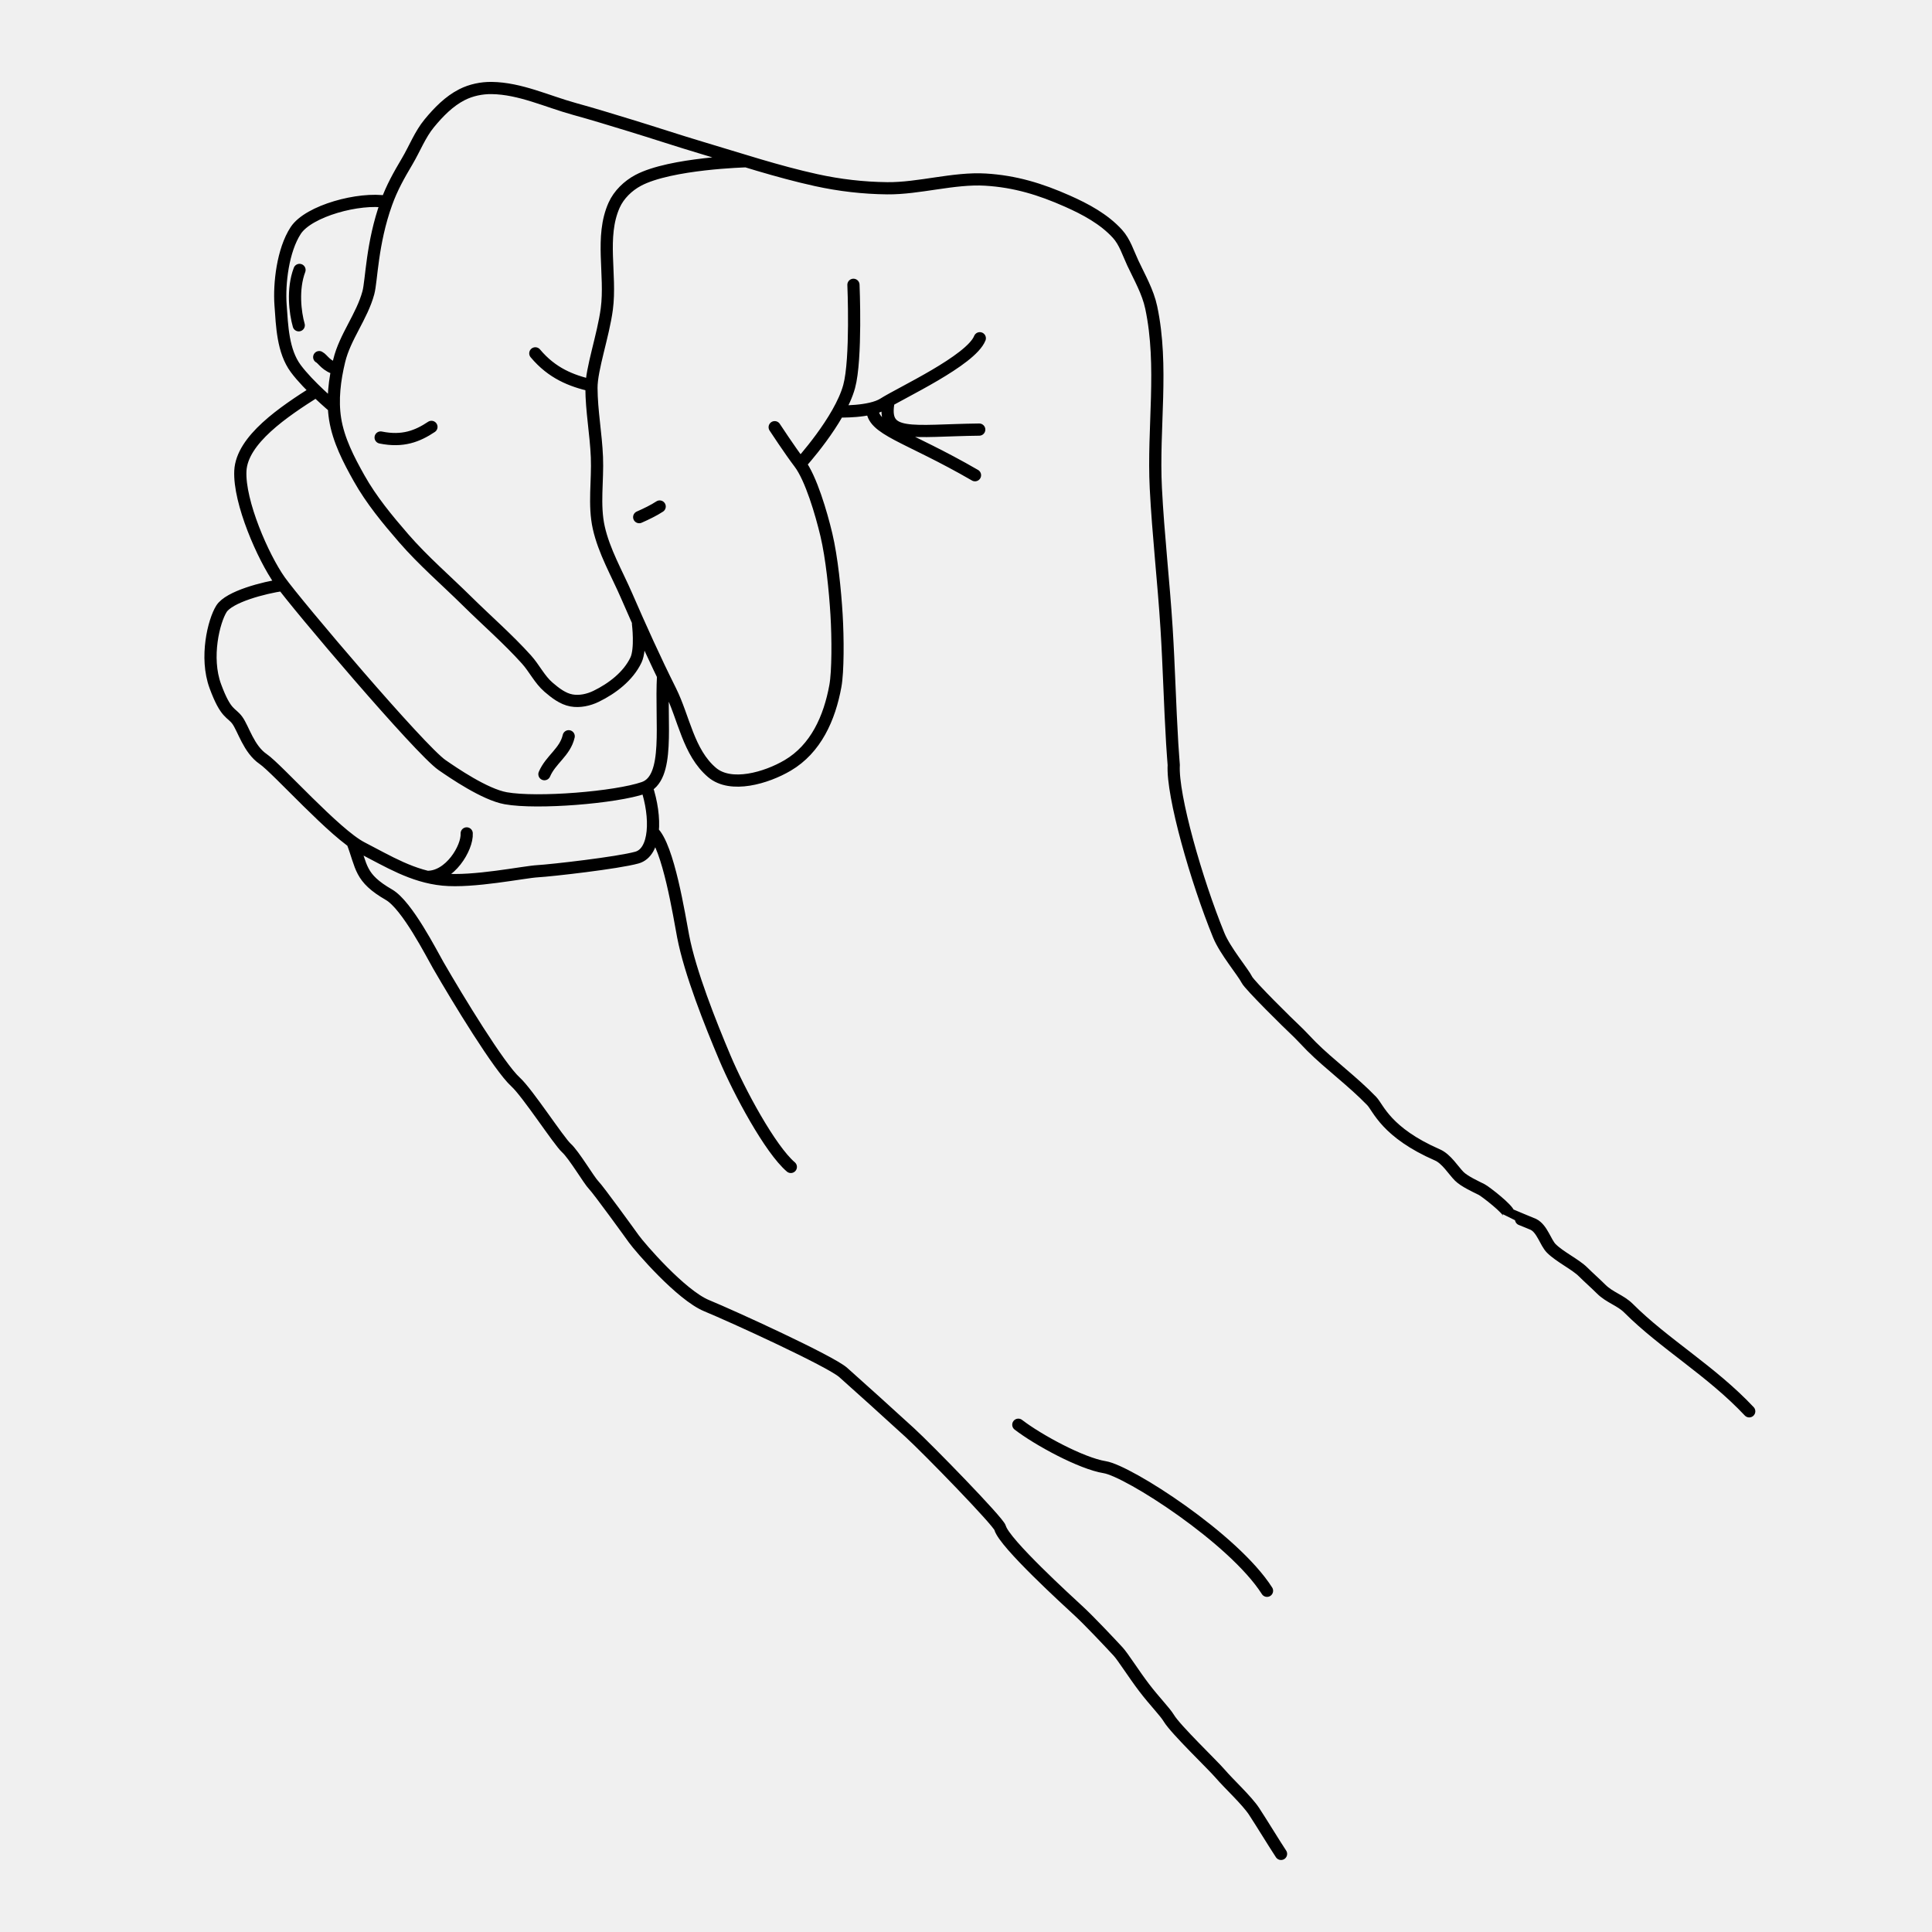
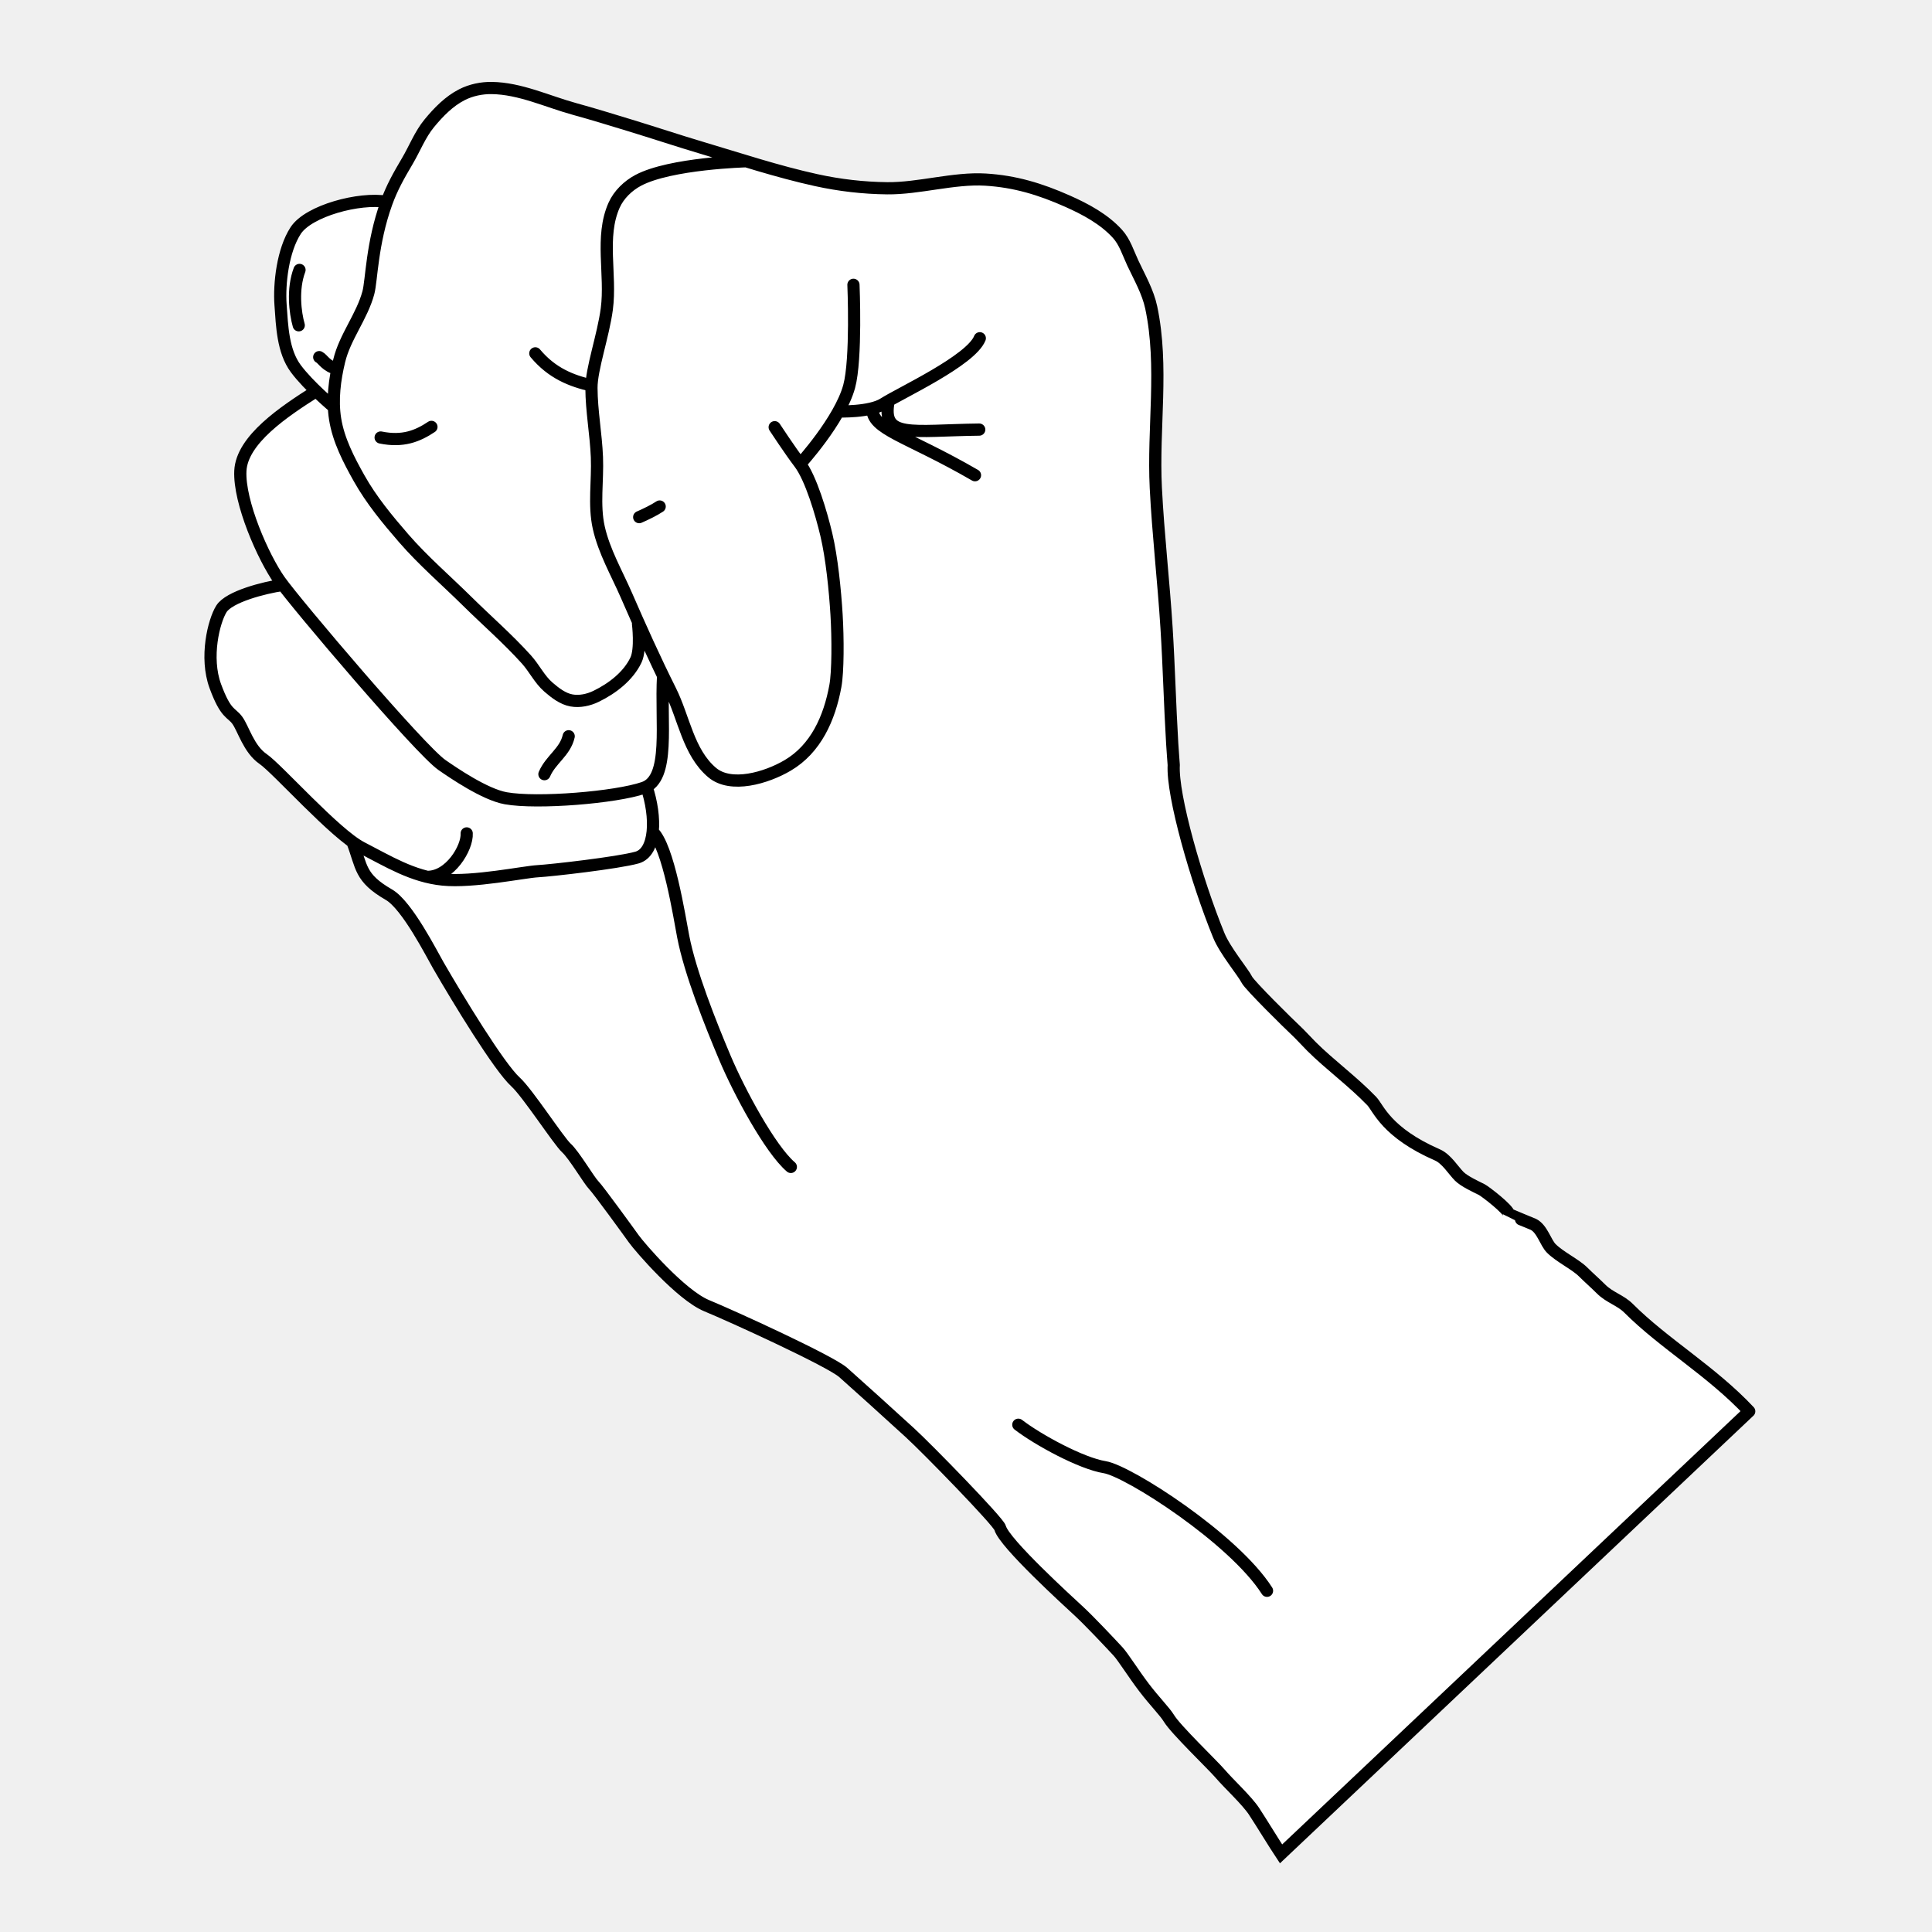
- <svg xmlns="http://www.w3.org/2000/svg" height="285" style="background-color:white" width="285">
-   <path d="m 186.905,234.666 c -4.922,-7.718 -20.469,-17.673 -23.936,-18.232 -3.467,-0.559 -9.843,-4.027 -12.751,-6.264 M 68.845,122.939 c 0.119,2.135 -2.492,6.476 -5.842,6.41 m -11.015,-5.161 c 1.421,3.715 1.033,5.281 5.392,7.798 2.675,1.544 6.32,8.756 7.27,10.402 2.907,5.034 8.974,15.016 11.409,17.225 1.757,1.594 6.376,8.724 7.494,9.731 1.119,1.007 3.356,4.81 4.027,5.481 0.671,0.671 5.373,7.164 5.928,7.942 0.839,1.174 6.935,8.277 10.738,9.843 3.803,1.566 18.232,8.165 20.133,9.843 1.901,1.678 7.159,6.432 9.843,8.892 2.684,2.461 13.063,13.114 13.31,14.037 0.6,2.241 10.067,10.85 11.633,12.304 1.566,1.454 4.306,4.362 5.76,5.928 0.727,0.783 2.316,3.328 3.865,5.356 1.549,2.028 3.059,3.538 3.629,4.487 1.007,1.678 6.44,6.868 7.55,8.165 1.314,1.536 3.971,3.971 5.033,5.593 1.13,1.725 3.076,4.921 3.971,6.264 m -72.313,-101.338 c -3.046,-2.606 -7.606,-11.073 -9.731,-16.107 -2.125,-5.033 -5.124,-12.553 -6.152,-17.896 -0.559,-2.908 -2.178,-13.299 -4.501,-15.43 M 41.725,86.288 c -2.801,0.398 -7.946,1.74 -9.064,3.53 -1.119,1.79 -2.461,7.159 -0.895,11.409 1.566,4.25 2.349,3.803 3.244,5.033 0.895,1.23 1.678,4.25 3.803,5.704 2.125,1.454 10.626,11.073 14.541,13.087 3.915,2.013 7.494,4.25 11.968,4.698 4.474,0.447 11.968,-1.119 13.982,-1.23 2.013,-0.112 11.856,-1.23 14.653,-2.013 2.796,-0.783 2.935,-5.939 1.411,-10.463 m -11.478,-7.433 c -0.529,2.337 -2.649,3.421 -3.579,5.593 M 46.651,57.696 c -4.818,3.04 -10.97,7.179 -11.194,11.765 -0.224,4.586 3.356,12.751 5.816,16.219 2.461,3.467 20.693,24.943 23.936,27.18 1.622,1.119 6.294,4.339 9.396,4.894 4.663,0.834 16.233,-0.111 20.357,-1.538 3.962,-1.37 2.462,-9.566 2.853,-16.527 M 47.09,52.682 c 0.554,0.281 0.998,1.358 2.679,1.745 m -5.587,-14.608 c -1.068,2.827 -0.642,6.311 -0.112,8.165 M 57.062,29.771 c -4.044,-0.689 -11.538,1.324 -13.44,4.232 -1.901,2.908 -2.461,7.83 -2.237,10.962 0.224,3.132 0.336,6.823 2.237,9.396 1.901,2.573 5.638,5.702 5.638,5.702 m 29.708,-7.939 c 2.469,2.947 5.328,4.057 8.287,4.734 m 7.037,19.427 c 0.978,-0.427 2.199,-1.018 3.02,-1.566 M 56.15,64.539 c 3.279,0.67 5.451,-0.204 7.494,-1.566 m 80.808,0.399 c -9.964,0.109 -14.48,1.422 -13.35,-4.26 m 12.725,10.99 c -10.122,-5.859 -15.243,-6.721 -15.143,-9.875 m 15.852,-10.33 c -1.324,3.3 -11.698,8.069 -14.179,9.659 -2.03,1.301 -6.676,1.136 -6.676,1.136 m 2.216,-18.679 c 0,0 0.471,10.952 -0.633,14.998 -1.368,5.014 -7.225,11.427 -7.225,11.427 m -7.968,-44.649 c 0,0 -11.16,0.288 -15.921,2.813 -1.505,0.798 -2.864,2.112 -3.559,3.667 -2.088,4.672 -0.409,10.241 -1.078,15.314 -0.517,3.921 -2.278,8.849 -2.265,11.647 0.016,3.412 0.665,6.757 0.807,10.211 0.142,3.454 -0.479,7.033 0.272,10.388 0.789,3.524 2.658,6.718 4.098,10.03 2.052,4.72 4.169,9.416 6.471,14.02 2.003,4.007 2.634,9.102 6.147,12.079 2.774,2.35 8.012,0.798 11.145,-1.045 4.162,-2.447 6.176,-6.967 7.043,-11.717 0.388,-2.127 0.385,-7.014 0.173,-10.534 -0.211,-3.521 -0.703,-8.419 -1.506,-11.796 -0.737,-3.098 -2.256,-8.326 -3.966,-10.572 -1.405,-1.846 -3.654,-5.275 -3.654,-5.275 m 58.866,49.819 c 0,0 -0.163,-2.113 -0.226,-3.17 -0.34,-5.657 -0.475,-11.326 -0.83,-16.982 -0.433,-6.9 -1.233,-13.776 -1.585,-20.681 -0.453,-8.872 1.163,-17.952 -0.679,-26.643 -0.491,-2.317 -1.712,-4.422 -2.717,-6.566 -0.688,-1.467 -1.174,-3.104 -2.264,-4.302 -1.982,-2.178 -4.705,-3.637 -7.397,-4.831 -3.994,-1.771 -7.709,-2.904 -12.07,-3.168 -4.663,-0.283 -9.826,1.328 -14.498,1.277 -3.54,-0.039 -7.033,-0.444 -10.491,-1.203 -5.694,-1.25 -11.243,-3.094 -16.831,-4.755 C 99.992,20.754 96.467,19.573 92.912,18.492 90.201,17.667 87.493,16.827 84.76,16.077 80.706,14.963 76.737,13.04 72.533,12.982 c -1.495,-0.02 -3.044,0.304 -4.378,0.981 -1.908,0.968 -3.47,2.575 -4.831,4.227 -1.369,1.662 -2.149,3.732 -3.245,5.585 -1.241,2.098 -2.262,3.894 -3.088,6.188 -2.144,5.961 -2.169,11.417 -2.649,13.209 -0.942,3.516 -3.446,6.5 -4.302,10.038 -0.676,2.794 -1.055,5.765 -0.604,8.604 0.494,3.11 2.004,6.01 3.547,8.755 1.798,3.198 4.163,6.06 6.566,8.831 2.879,3.32 6.232,6.196 9.359,9.284 2.912,2.875 6.017,5.564 8.755,8.604 1.162,1.29 1.93,2.942 3.245,4.076 0.991,0.853 2.11,1.729 3.396,1.962 1.205,0.218 2.521,-0.069 3.623,-0.604 2.387,-1.159 4.747,-2.963 5.887,-5.359 0.769,-1.615 0.302,-5.359 0.302,-5.359 M 258.037,208.191 c -5.599,-5.959 -12.545,-9.947 -17.794,-15.197 -1.208,-1.208 -2.794,-1.577 -4.058,-2.841 -0.782,-0.782 -1.858,-1.731 -2.641,-2.513 -1.129,-1.129 -3.447,-2.225 -4.698,-3.476 -0.861,-0.861 -1.34,-2.896 -2.642,-3.547 -0.037,-0.019 -3.623,-1.486 -3.623,-1.51 0,-0.677 -3.499,-3.372 -4,-3.623 -0.9,-0.45 -2.579,-1.22 -3.321,-1.962 -0.862,-0.862 -1.877,-2.569 -3.214,-3.153 -7.6,-3.32 -8.702,-6.912 -9.692,-7.942 -2.799,-2.911 -6.234,-5.404 -8.906,-8.076 -0.654,-0.654 -1.682,-1.784 -2.304,-2.358 -1.012,-0.935 -6.794,-6.639 -7.201,-7.453 -0.568,-1.136 -3.213,-4.262 -4.156,-6.567 -3.28,-8.021 -6.904,-20.643 -6.642,-25.134" style="fill:none;stroke:#000000;stroke-width:1.8;stroke-linecap:round;stroke-miterlimit:4;stroke-opacity:1;stroke-dasharray:none;display:inline" />
+ <svg xmlns="http://www.w3.org/2000/svg" height="285" style="background-color:white" width="285" version="1.1" id="svg1">
+   <defs id="defs1" />
+   <path style="background-color:white;fill:#ffffff" d="m 189.092,273.881 -8.116,-11.311 -14.937,-17.182 -18.089,-19.082 -2.547,-3.583 -22.363,-20.938 -22.838,-11.397 -17.485,-22.406 -13.167,-16.751 -8.937,-15.585 -4.447,-4.447 -2.849,-2.418 -1.295,-4.317 -15.369,-14.419 -2.245,-4.663 -3.238,-5.181 1.209,-10.663 8.591,-3.497 -5.699,-14.894 1.252,-5.655 9.843,-7.771 -4.058,-6.389 -0.432,-13.815 4.015,-5.828 11.484,-2.029 6.087,-12.088 5.871,-3.972 7.641,-0.389 33.329,10.62 18.737,4.144 16.88,-1.597 c 0,0 10.232,2.418 10.361,2.59 0.13,0.173 9.109,5.871 9.109,5.871 l 5.181,12.606 0.043,28.45 3.108,42.395 5.353,18.477 5.958,9.584 17.873,16.405 3.281,4.663 8.03,4.058 1.641,3.195 10.835,6.169 3.816,4.701 27.474,22.712 z" id="path2" />
+   <path d="m 186.905,234.666 c -4.922,-7.718 -20.469,-17.673 -23.936,-18.232 -3.467,-0.559 -9.843,-4.027 -12.751,-6.264 M 68.845,122.939 c 0.119,2.135 -2.492,6.476 -5.842,6.41 m 53.659,42.792 c -3.046,-2.606 -7.606,-11.073 -9.731,-16.107 -2.125,-5.033 -5.124,-12.553 -6.152,-17.896 -0.559,-2.908 -2.178,-13.299 -4.501,-15.43 M 41.725,86.288 c -2.801,0.398 -7.946,1.74 -9.064,3.53 -1.119,1.79 -2.461,7.159 -0.895,11.409 1.566,4.25 2.349,3.803 3.244,5.033 0.895,1.23 1.678,4.25 3.803,5.704 2.125,1.454 10.626,11.073 14.541,13.087 3.915,2.013 7.494,4.25 11.968,4.698 4.474,0.447 11.968,-1.119 13.982,-1.23 2.013,-0.112 11.856,-1.23 14.653,-2.013 2.796,-0.783 2.935,-5.939 1.411,-10.463 m -11.478,-7.433 c -0.529,2.337 -2.649,3.421 -3.579,5.593 M 46.651,57.696 c -4.818,3.04 -10.97,7.179 -11.194,11.765 -0.224,4.586 3.356,12.751 5.816,16.219 2.461,3.467 20.693,24.943 23.936,27.18 1.622,1.119 6.294,4.339 9.396,4.894 4.663,0.834 16.233,-0.111 20.357,-1.538 3.962,-1.37 2.462,-9.566 2.853,-16.527 M 47.09,52.682 c 0.554,0.281 0.998,1.358 2.679,1.745 m -5.587,-14.608 c -1.068,2.827 -0.642,6.311 -0.112,8.165 M 57.062,29.771 c -4.044,-0.689 -11.538,1.324 -13.44,4.232 -1.901,2.908 -2.461,7.83 -2.237,10.962 0.224,3.132 0.336,6.823 2.237,9.396 1.901,2.573 5.638,5.702 5.638,5.702 m 29.708,-7.939 c 2.469,2.947 5.328,4.057 8.287,4.734 m 7.037,19.427 c 0.978,-0.427 2.199,-1.018 3.02,-1.566 M 56.15,64.539 c 3.279,0.67 5.451,-0.204 7.494,-1.566 m 80.808,0.399 c -9.964,0.109 -14.48,1.422 -13.35,-4.26 m 12.725,10.99 c -10.122,-5.859 -15.243,-6.721 -15.143,-9.875 m 15.852,-10.33 c -1.324,3.3 -11.698,8.069 -14.179,9.659 -2.03,1.301 -6.676,1.136 -6.676,1.136 m 2.216,-18.679 c 0,0 0.471,10.952 -0.633,14.998 -1.368,5.014 -7.225,11.427 -7.225,11.427 m -7.968,-44.649 c 0,0 -11.16,0.288 -15.921,2.813 -1.505,0.798 -2.864,2.112 -3.559,3.667 -2.088,4.672 -0.409,10.241 -1.078,15.314 -0.517,3.921 -2.278,8.849 -2.265,11.647 0.016,3.412 0.665,6.757 0.807,10.211 0.142,3.454 -0.479,7.033 0.272,10.388 0.789,3.524 2.658,6.718 4.098,10.03 2.052,4.72 4.169,9.416 6.471,14.02 2.003,4.007 2.634,9.102 6.147,12.079 2.774,2.35 8.012,0.798 11.145,-1.045 4.162,-2.447 6.176,-6.967 7.043,-11.717 0.388,-2.127 0.385,-7.014 0.173,-10.534 -0.211,-3.521 -0.703,-8.419 -1.506,-11.796 -0.737,-3.098 -2.256,-8.326 -3.966,-10.572 -1.405,-1.846 -3.654,-5.275 -3.654,-5.275 m 58.866,49.819 c 0,0 -0.163,-2.113 -0.226,-3.17 -0.34,-5.657 -0.475,-11.326 -0.83,-16.982 -0.433,-6.9 -1.233,-13.776 -1.585,-20.681 -0.453,-8.872 1.163,-17.952 -0.679,-26.643 -0.491,-2.317 -1.712,-4.422 -2.717,-6.566 -0.688,-1.467 -1.174,-3.104 -2.264,-4.302 -1.982,-2.178 -4.705,-3.637 -7.397,-4.831 -3.994,-1.771 -7.709,-2.904 -12.07,-3.168 -4.663,-0.283 -9.826,1.328 -14.498,1.277 -3.54,-0.039 -7.033,-0.444 -10.491,-1.203 -5.694,-1.25 -11.243,-3.094 -16.831,-4.755 C 99.992,20.754 96.467,19.573 92.912,18.492 90.201,17.667 87.493,16.827 84.76,16.077 80.706,14.963 76.737,13.04 72.533,12.982 c -1.495,-0.02 -3.044,0.304 -4.378,0.981 -1.908,0.968 -3.47,2.575 -4.831,4.227 -1.369,1.662 -2.149,3.732 -3.245,5.585 -1.241,2.098 -2.262,3.894 -3.088,6.188 -2.144,5.961 -2.169,11.417 -2.649,13.209 -0.942,3.516 -3.446,6.5 -4.302,10.038 -0.676,2.794 -1.055,5.765 -0.604,8.604 0.494,3.11 2.004,6.01 3.547,8.755 1.798,3.198 4.163,6.06 6.566,8.831 2.879,3.32 6.232,6.196 9.359,9.284 2.912,2.875 6.017,5.564 8.755,8.604 1.162,1.29 1.93,2.942 3.245,4.076 0.991,0.853 2.11,1.729 3.396,1.962 1.205,0.218 2.521,-0.069 3.623,-0.604 2.387,-1.159 4.747,-2.963 5.887,-5.359 0.769,-1.615 0.302,-5.359 0.302,-5.359 M 258.037,208.191 c -5.599,-5.959 -12.545,-9.947 -17.794,-15.197 -1.208,-1.208 -2.794,-1.577 -4.058,-2.841 -0.782,-0.782 -1.858,-1.731 -2.641,-2.513 -1.129,-1.129 -3.447,-2.225 -4.698,-3.476 -0.861,-0.861 -1.34,-2.896 -2.642,-3.547 -0.037,-0.019 -3.623,-1.486 -3.623,-1.51 0,-0.677 -3.499,-3.372 -4,-3.623 -0.9,-0.45 -2.579,-1.22 -3.321,-1.962 -0.862,-0.862 -1.877,-2.569 -3.214,-3.153 -7.6,-3.32 -8.702,-6.912 -9.692,-7.942 -2.799,-2.911 -6.234,-5.404 -8.906,-8.076 -0.654,-0.654 -1.682,-1.784 -2.304,-2.358 -1.012,-0.935 -6.794,-6.639 -7.201,-7.453 -0.568,-1.136 -3.213,-4.262 -4.156,-6.567 -3.28,-8.021 -6.904,-20.643 -6.642,-25.134 M 51.988,124.188 c 1.421,3.715 1.033,5.281 5.392,7.798 2.675,1.544 6.32,8.756 7.27,10.402 2.907,5.034 8.974,15.016 11.409,17.225 1.757,1.594 6.376,8.724 7.494,9.731 1.119,1.007 3.356,4.81 4.027,5.481 0.671,0.671 5.373,7.164 5.928,7.942 0.839,1.174 6.935,8.277 10.738,9.843 3.803,1.566 18.232,8.165 20.133,9.843 1.901,1.678 7.159,6.432 9.843,8.892 2.684,2.461 13.063,13.114 13.31,14.037 0.6,2.241 10.067,10.85 11.633,12.304 1.566,1.454 4.306,4.362 5.76,5.928 0.727,0.783 2.316,3.328 3.865,5.356 1.549,2.028 3.059,3.538 3.629,4.487 1.007,1.678 6.44,6.868 7.55,8.165 1.314,1.536 3.971,3.971 5.033,5.593 1.13,1.725 3.076,4.921 3.971,6.264 l 69.062,-65.289" style="fill:none;stroke:#000000;stroke-width:1.8;stroke-linecap:round;stroke-miterlimit:4;stroke-opacity:1;stroke-dasharray:none;display:inline" id="path1" />
</svg>
